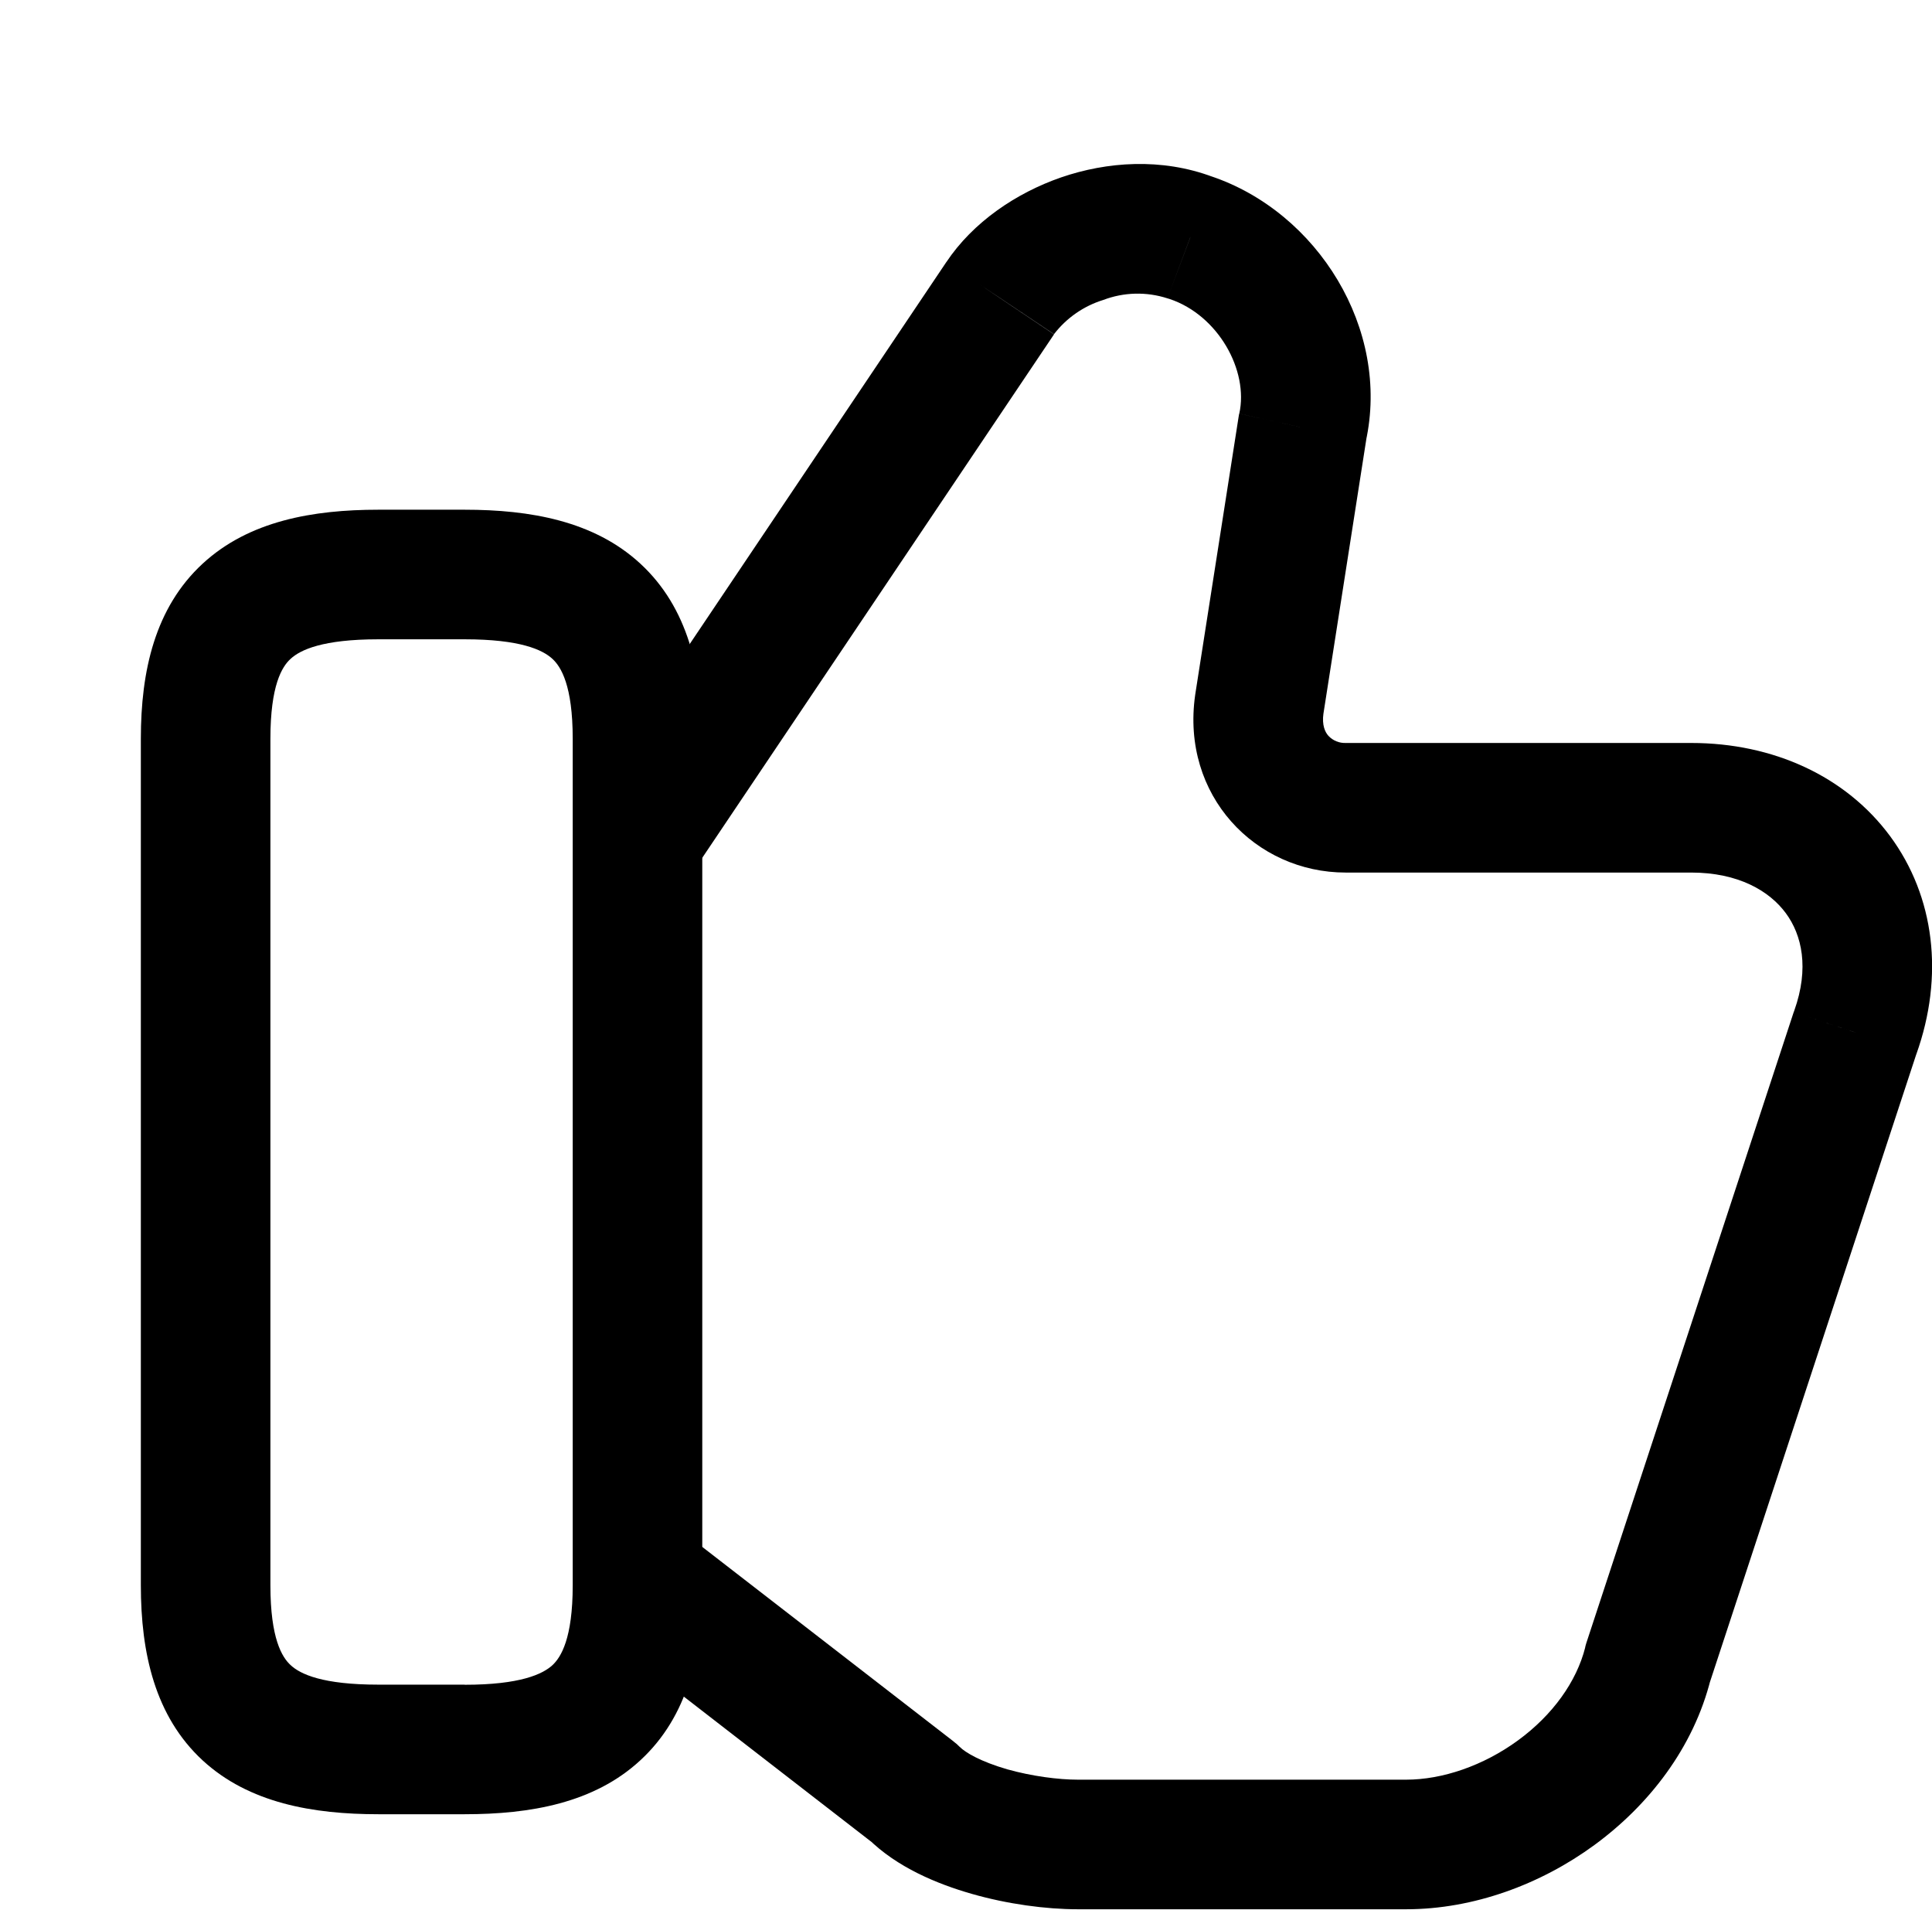
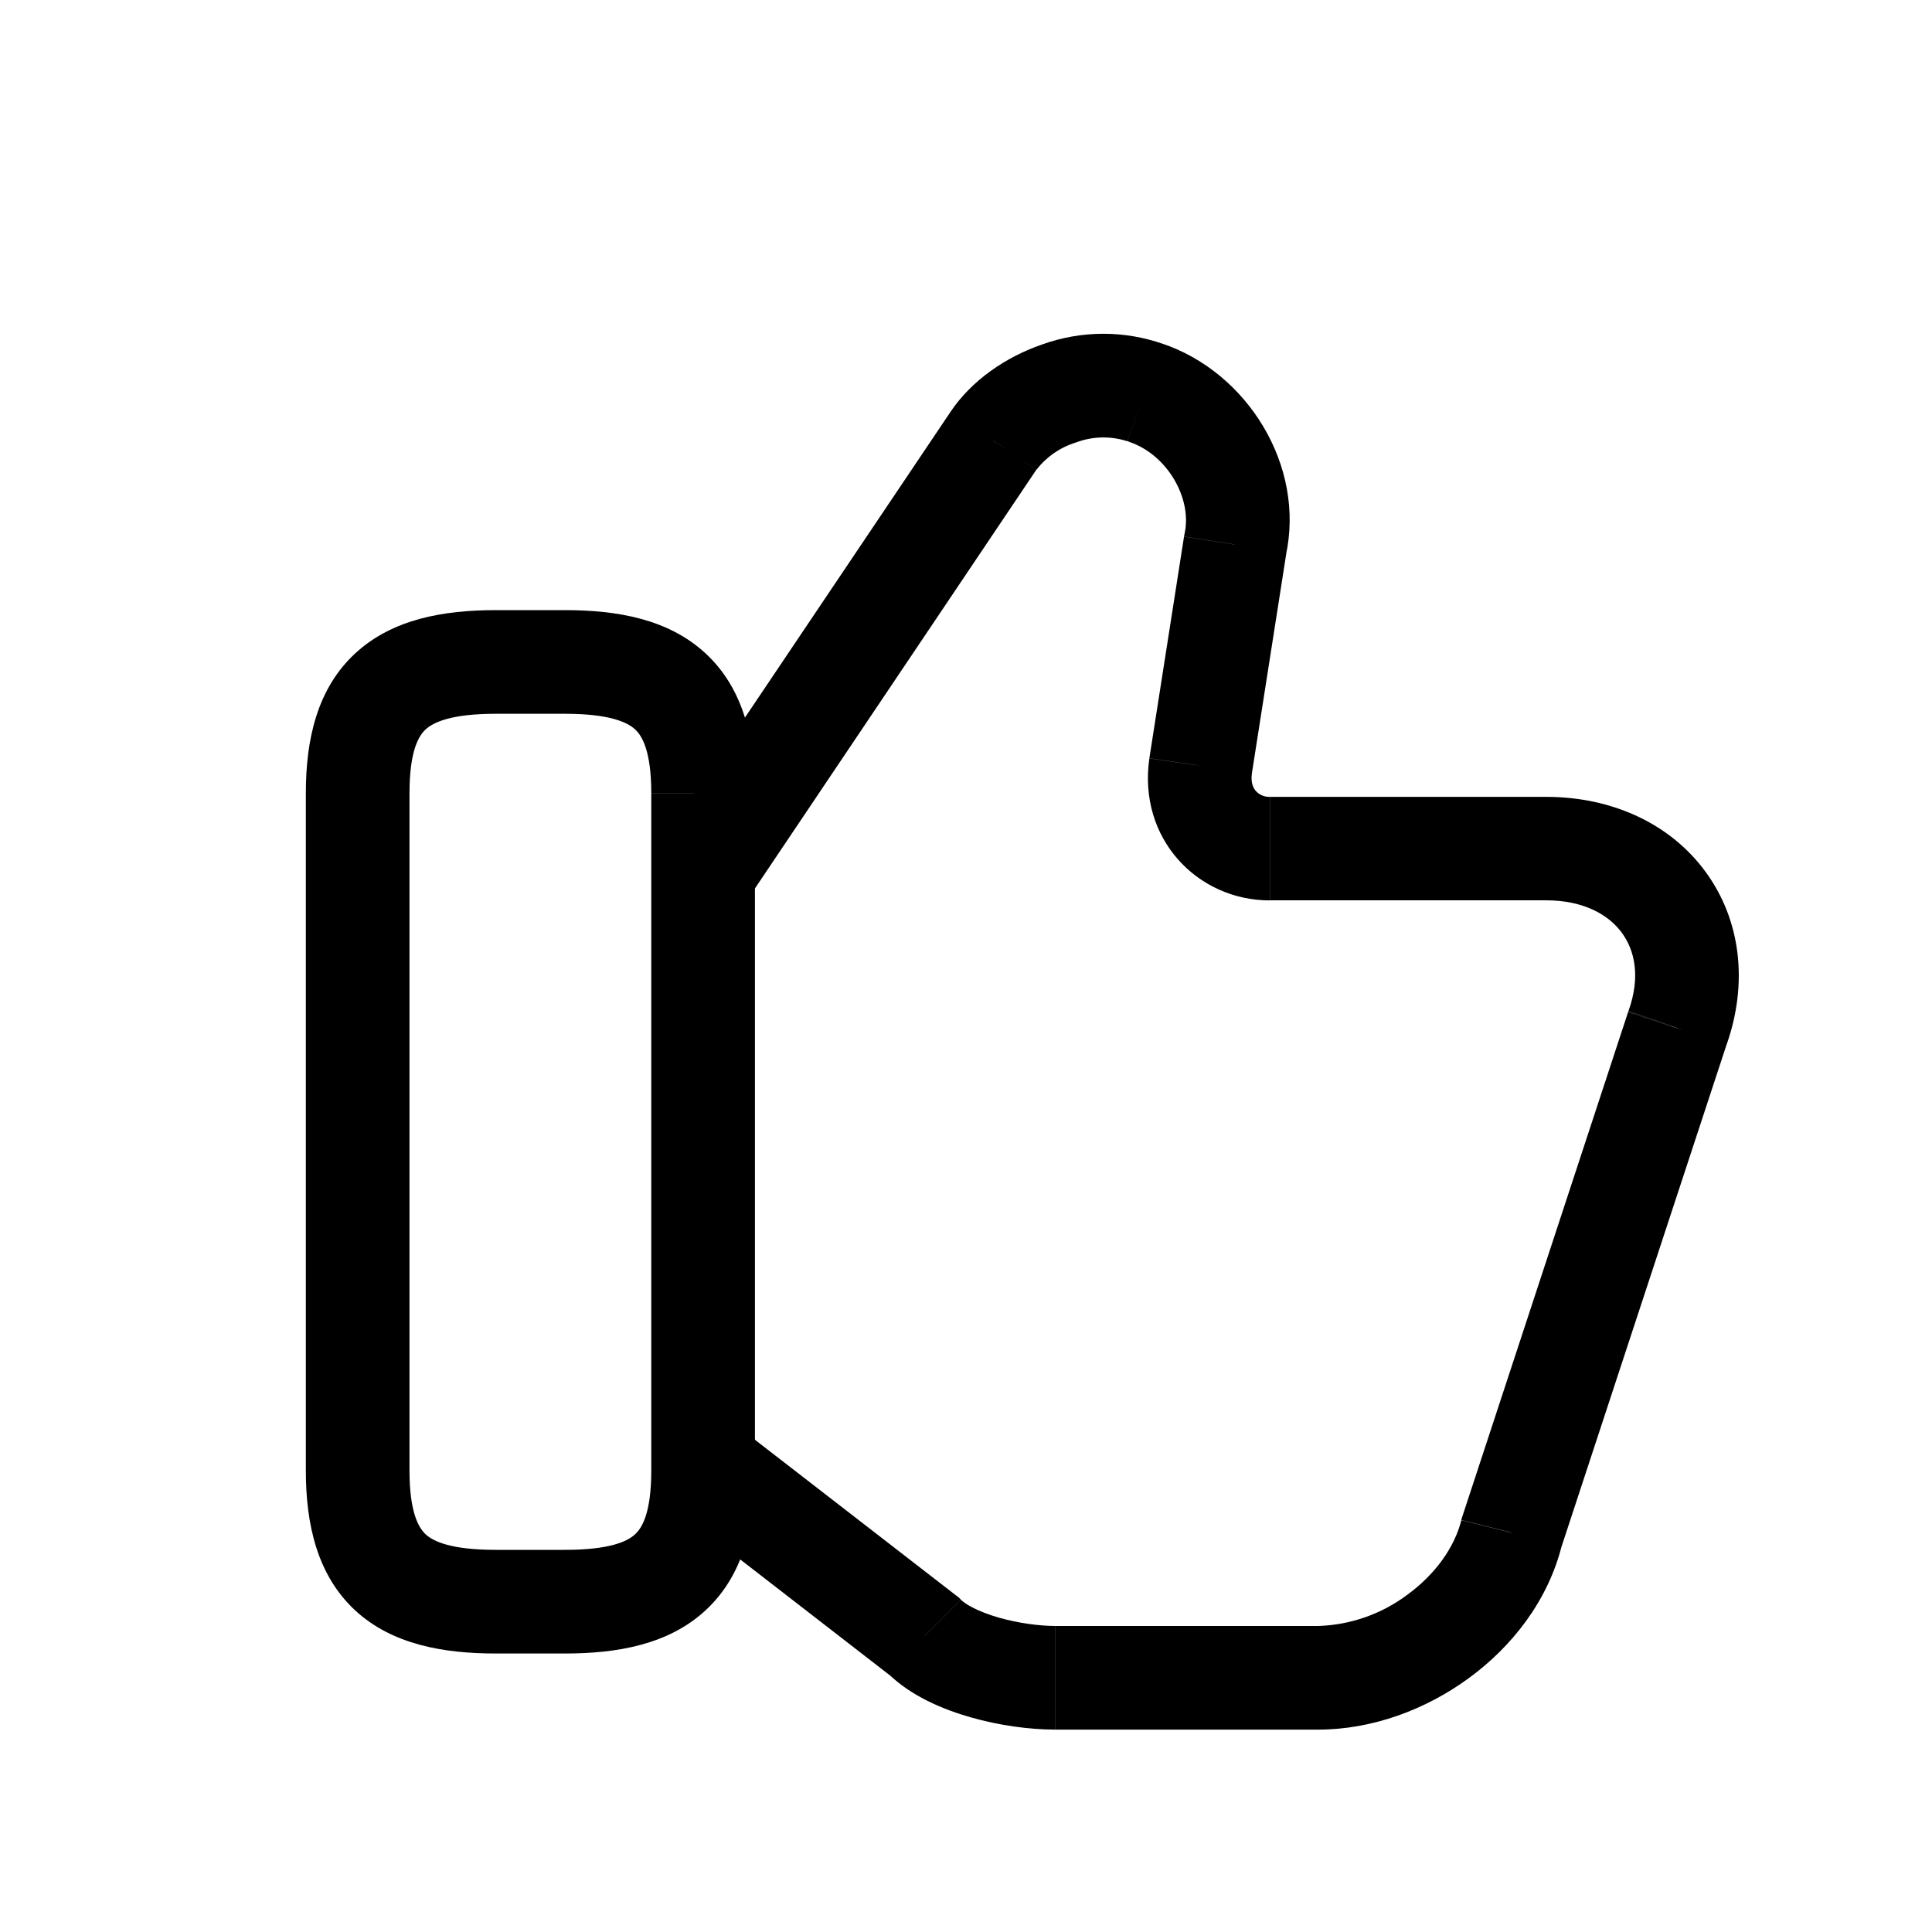
- <svg xmlns="http://www.w3.org/2000/svg" fill="none" width="16.776" height="16.576" viewBox="0 0 16.776 16.576">
-   <path d="m7.935 15.563.398-.398-.026-.025-.028-.022-.344.445Zm6.375-1.125-.535-.176-.006.02-.005.02.546.136Zm1.8-5.475-.53-.19-.002.007-.003.007.535.176Zm-5.175-2.85-.556-.087-.001.007.557.08Zm.375-2.4-.55-.122-.003.017-.003.018.556.087Zm-.975-1.65-.198.527.01.003.01.003.178-.533Zm-1.65.525.467.314V2.9l-.467-.312Zm-3.42 11.62 2.325 1.8.69-.89-2.326-1.8-.689.89Zm2.272 1.753c.25.25.603.395.9.48.31.089.643.134.923.134V15.45c-.17 0-.4-.03-.614-.09-.228-.066-.363-.145-.413-.195l-.796.796Zm1.823.614h2.85V15.45H9.36v1.125Zm2.85 0c.585 0 1.168-.216 1.635-.558.468-.343.86-.84 1.01-1.443l-1.09-.273c-.075.298-.283.588-.584.808-.301.22-.656.341-.971.341v1.125Zm2.634-1.961 1.8-5.475-1.069-.352-1.8 5.475 1.07.352Zm1.796-5.462c.243-.68.159-1.368-.227-1.892-.384-.52-1.014-.81-1.728-.81v1.125c.41 0 .68.16.822.353.139.188.205.476.073.846l1.06.378ZM14.685 6.45h-3v1.125h3V6.45Zm-3 0a.196.196 0 0 1-.15-.062c-.028-.031-.058-.09-.043-.196l-1.114-.159c-.125.874.524 1.542 1.307 1.542V6.45Zm-.194-.25.375-2.4-1.112-.174-.375 2.4 1.112.174Zm.368-2.365c.217-.977-.418-1.996-1.346-2.306l-.356 1.067c.421.141.687.621.604.995l1.098.244Zm-1.327-2.299c-.447-.168-.922-.132-1.318.004-.39.135-.765.388-.997.736l.936.624a.86.86 0 0 1 .427-.296.84.84 0 0 1 .557-.014l.395-1.054Zm-2.314.738L5.143 6.85l.934.628 3.075-4.575-.934-.628Z" fill="currentColor" />
-   <path d="M2.348 13.763v-7.35H1.223v7.35h1.125Zm0-7.35c0-.462.1-.625.175-.693.085-.079.28-.17.762-.17V4.425c-.568 0-1.123.097-1.525.468-.414.382-.537.931-.537 1.52h1.125Zm.937-.863h.75V4.425h-.75V5.55Zm.75 0c.482 0 .677.091.762.17.074.068.176.231.176.693h1.125c0-.589-.124-1.138-.538-1.52-.402-.371-.957-.468-1.525-.468V5.55Zm.938.863v7.35h1.125v-7.35H4.973Zm0 7.35c0 .461-.102.624-.176.693-.085.078-.28.17-.762.17v1.124c.568 0 1.123-.096 1.525-.468.414-.381.538-.93.538-1.52H4.973Zm-.938.862h-.75v1.125h.75v-1.125Zm-.75 0c-.482 0-.677-.09-.762-.17-.074-.068-.175-.23-.175-.692H1.223c0 .588.123 1.138.537 1.52.402.37.957.467 1.525.467v-1.125Z" fill="currentColor" />
+ <svg xmlns="http://www.w3.org/2000/svg" viewBox="0 0 20 20" fill="none">
+   <path fill="currentColor" d="m9.568 16.938.379-.379-.024-.024-.027-.02-.328.423Zm6.08-1.072-.51-.168-.006.019-.005.018.52.13Zm1.716-5.222-.505-.18-.002.006-.002.006.51.168ZM12.43 7.926l-.53-.083-.001.007.53.076Zm.357-2.29-.523-.115-.004.016-.003.017.53.083Zm-.93-1.573-.188.503.01.003.009.003.17-.509Zm-1.573.5.445.3.001-.001-.446-.298ZM7.022 15.647l2.217 1.717.657-.849-2.217-1.716-.657.848Zm2.166 1.672c.239.238.575.377.858.458.296.085.614.128.88.128v-1.073c-.162 0-.38-.028-.585-.086-.218-.063-.346-.138-.394-.186l-.759.759Zm1.739.586h2.718v-1.073h-2.718v1.073Zm2.718 0c.558 0 1.114-.206 1.56-.533.446-.326.82-.8.963-1.375l-1.04-.26c-.072.283-.27.56-.557.77a1.62 1.62 0 0 1-.926.325v1.073Zm2.512-1.87 1.717-5.223-1.02-.335-1.716 5.222 1.02.335Zm1.713-5.21c.231-.649.151-1.304-.217-1.804-.365-.496-.966-.772-1.648-.772V9.32c.392 0 .65.152.784.336.133.18.196.454.07.807l1.01.36Zm-1.865-2.576h-2.86V9.32h2.86V8.248Zm-2.86 0a.187.187 0 0 1-.144-.06c-.026-.03-.056-.085-.041-.186l-1.062-.152c-.12.833.5 1.47 1.246 1.47V8.249Zm-.186-.24.358-2.288-1.06-.166-.358 2.289 1.06.166Zm.351-2.255c.207-.931-.398-1.904-1.284-2.199l-.34 1.018c.403.134.656.592.577.949l1.047.232Zm-1.265-2.192a1.87 1.87 0 0 0-1.257.004c-.373.128-.73.37-.951.701l.892.596a.82.82 0 0 1 .408-.282.802.802 0 0 1 .531-.014l.377-1.005Zm-2.207.704L6.905 8.628l.89.599 2.933-4.364-.89-.598Z" />
+   <path fill="currentColor" d="M4.239 15.222v-7.01H3.166v7.01h1.073Zm0-7.01c0-.44.096-.596.167-.661.081-.075.267-.162.727-.162V6.316c-.542 0-1.07.092-1.455.447-.394.364-.512.888-.512 1.449h1.073Zm.894-.823h.715V6.316h-.715V7.39Zm.715 0c.46 0 .646.087.727.162.07.065.167.22.167.66h1.073c0-.56-.118-1.084-.512-1.448-.384-.355-.913-.447-1.455-.447V7.39Zm.894.823v7.01h1.073v-7.01H6.742Zm0 7.01c0 .44-.096.595-.167.66-.08.076-.267.162-.727.162v1.073c.542 0 1.071-.092 1.455-.446.394-.364.512-.888.512-1.45H6.742Zm-.894.822h-.715v1.073h.715v-1.073Zm-.715 0c-.46 0-.646-.086-.727-.161-.07-.066-.167-.221-.167-.661H3.166c0 .56.118 1.085.512 1.45.384.353.913.445 1.455.445v-1.073Z" />
</svg>
